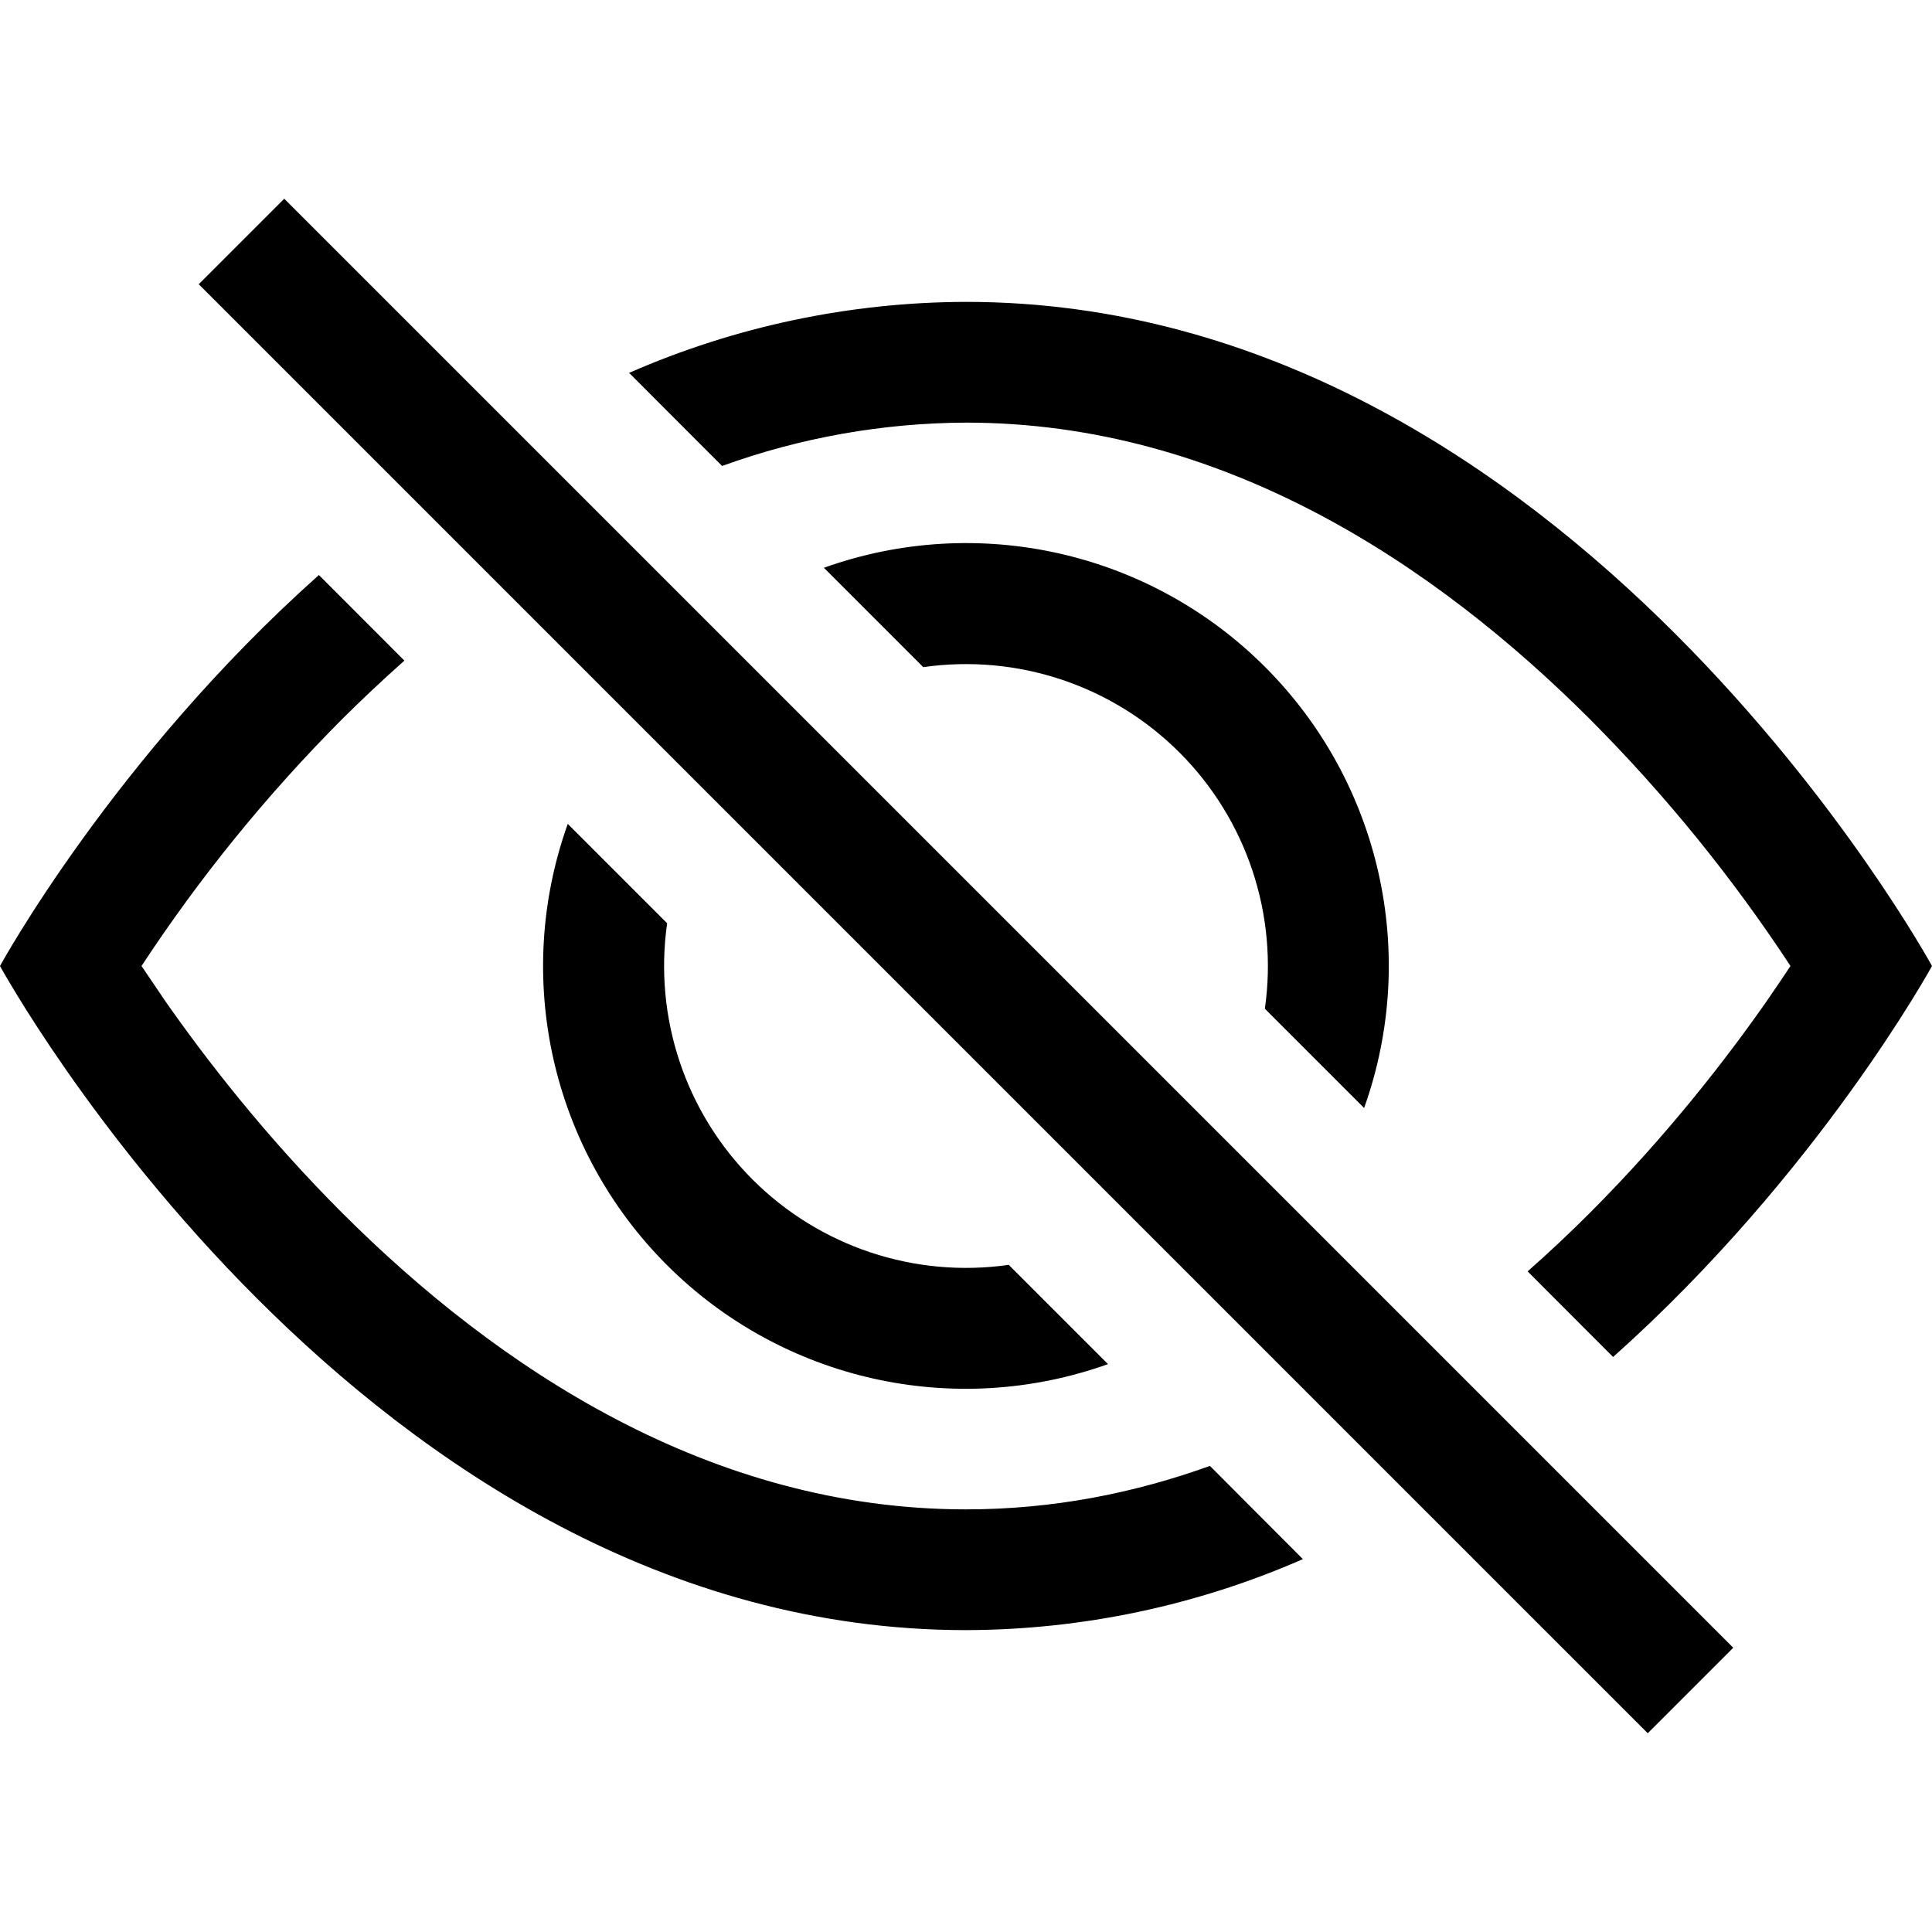
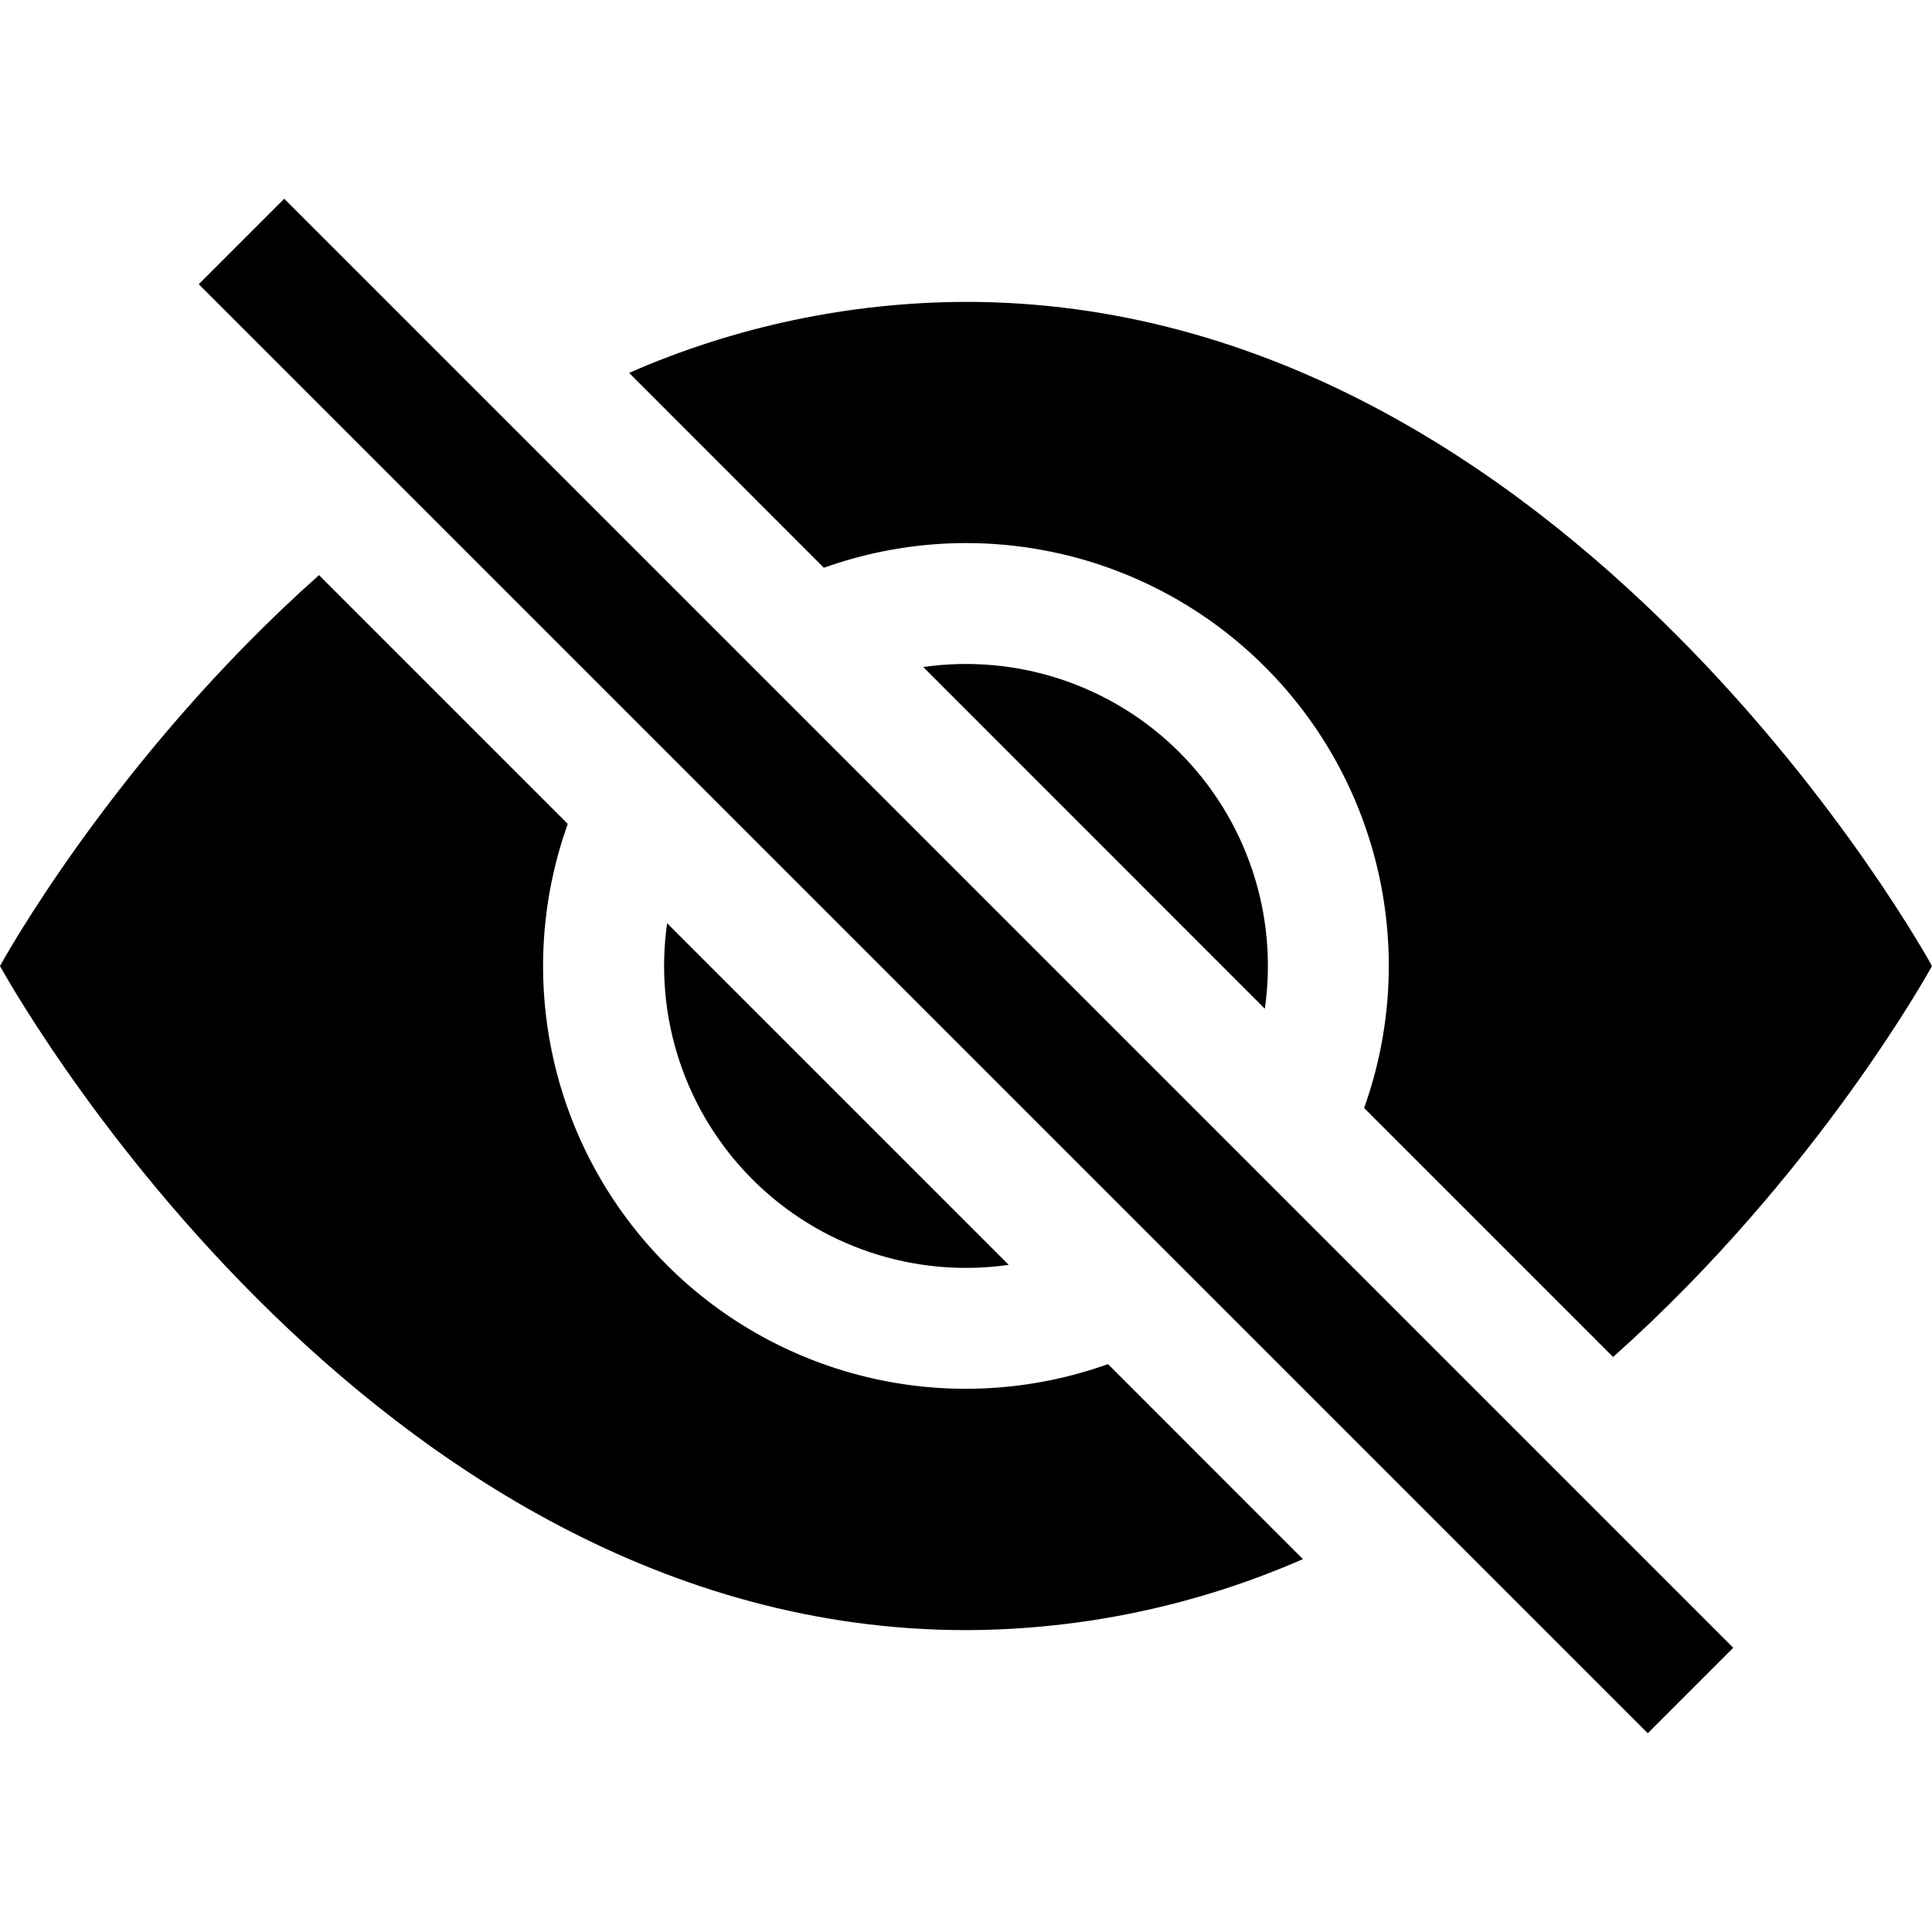
- <svg xmlns="http://www.w3.org/2000/svg" width="16" height="16" fill="currentColor" class="bi bi-eye-slash" viewBox="0 0 16 16">
-   <path d="M13.359 11.238C15.06 9.72 16 8 16 8s-3-5.5-8-5.5a7 7 0 0 0-2.79.588l.77.771A6 6 0 0 1 8 3.5c2.12 0 3.879 1.168 5.168 2.457A13 13 0 0 1 14.828 8q-.086.13-.195.288c-.335.48-.83 1.12-1.465 1.755q-.247.248-.517.486z" />
-   <path d="M11.297 9.176a3.5 3.5 0 0 0-4.474-4.474l.823.823a2.5 2.5 0 0 1 2.829 2.829zm-2.943 1.299.822.822a3.5 3.5 0 0 1-4.474-4.474l.823.823a2.5 2.5 0 0 0 2.829 2.829" />
-   <path d="M3.35 5.47q-.27.24-.518.487A13 13 0 0 0 1.172 8l.195.288c.335.48.83 1.12 1.465 1.755C4.121 11.332 5.881 12.5 8 12.5c.716 0 1.39-.133 2.02-.36l.77.772A7 7 0 0 1 8 13.5C3 13.5 0 8 0 8s.939-1.721 2.641-3.238l.708.709zm10.296 8.884-12-12 .708-.708 12 12z" />
+ <svg xmlns="http://www.w3.org/2000/svg" width="16" height="16" fill="currentColor" class="bi bi-eye-slash-fill" viewBox="0 0 16 16">
+   <path d="m10.79 12.912-1.614-1.615a3.5 3.5 0 0 1-4.474-4.474l-2.06-2.06C.938 6.278 0 8 0 8s3 5.5 8 5.5a7 7 0 0 0 2.79-.588M5.21 3.088A7 7 0 0 1 8 2.5c5 0 8 5.5 8 5.5s-.939 1.721-2.641 3.238l-2.062-2.062a3.5 3.5 0 0 0-4.474-4.474z" />
+   <path d="M5.525 7.646a2.5 2.5 0 0 0 2.829 2.829zm4.95.708-2.829-2.83a2.5 2.5 0 0 1 2.829 2.829zm3.171 6-12-12 .708-.708 12 12z" />
</svg>
